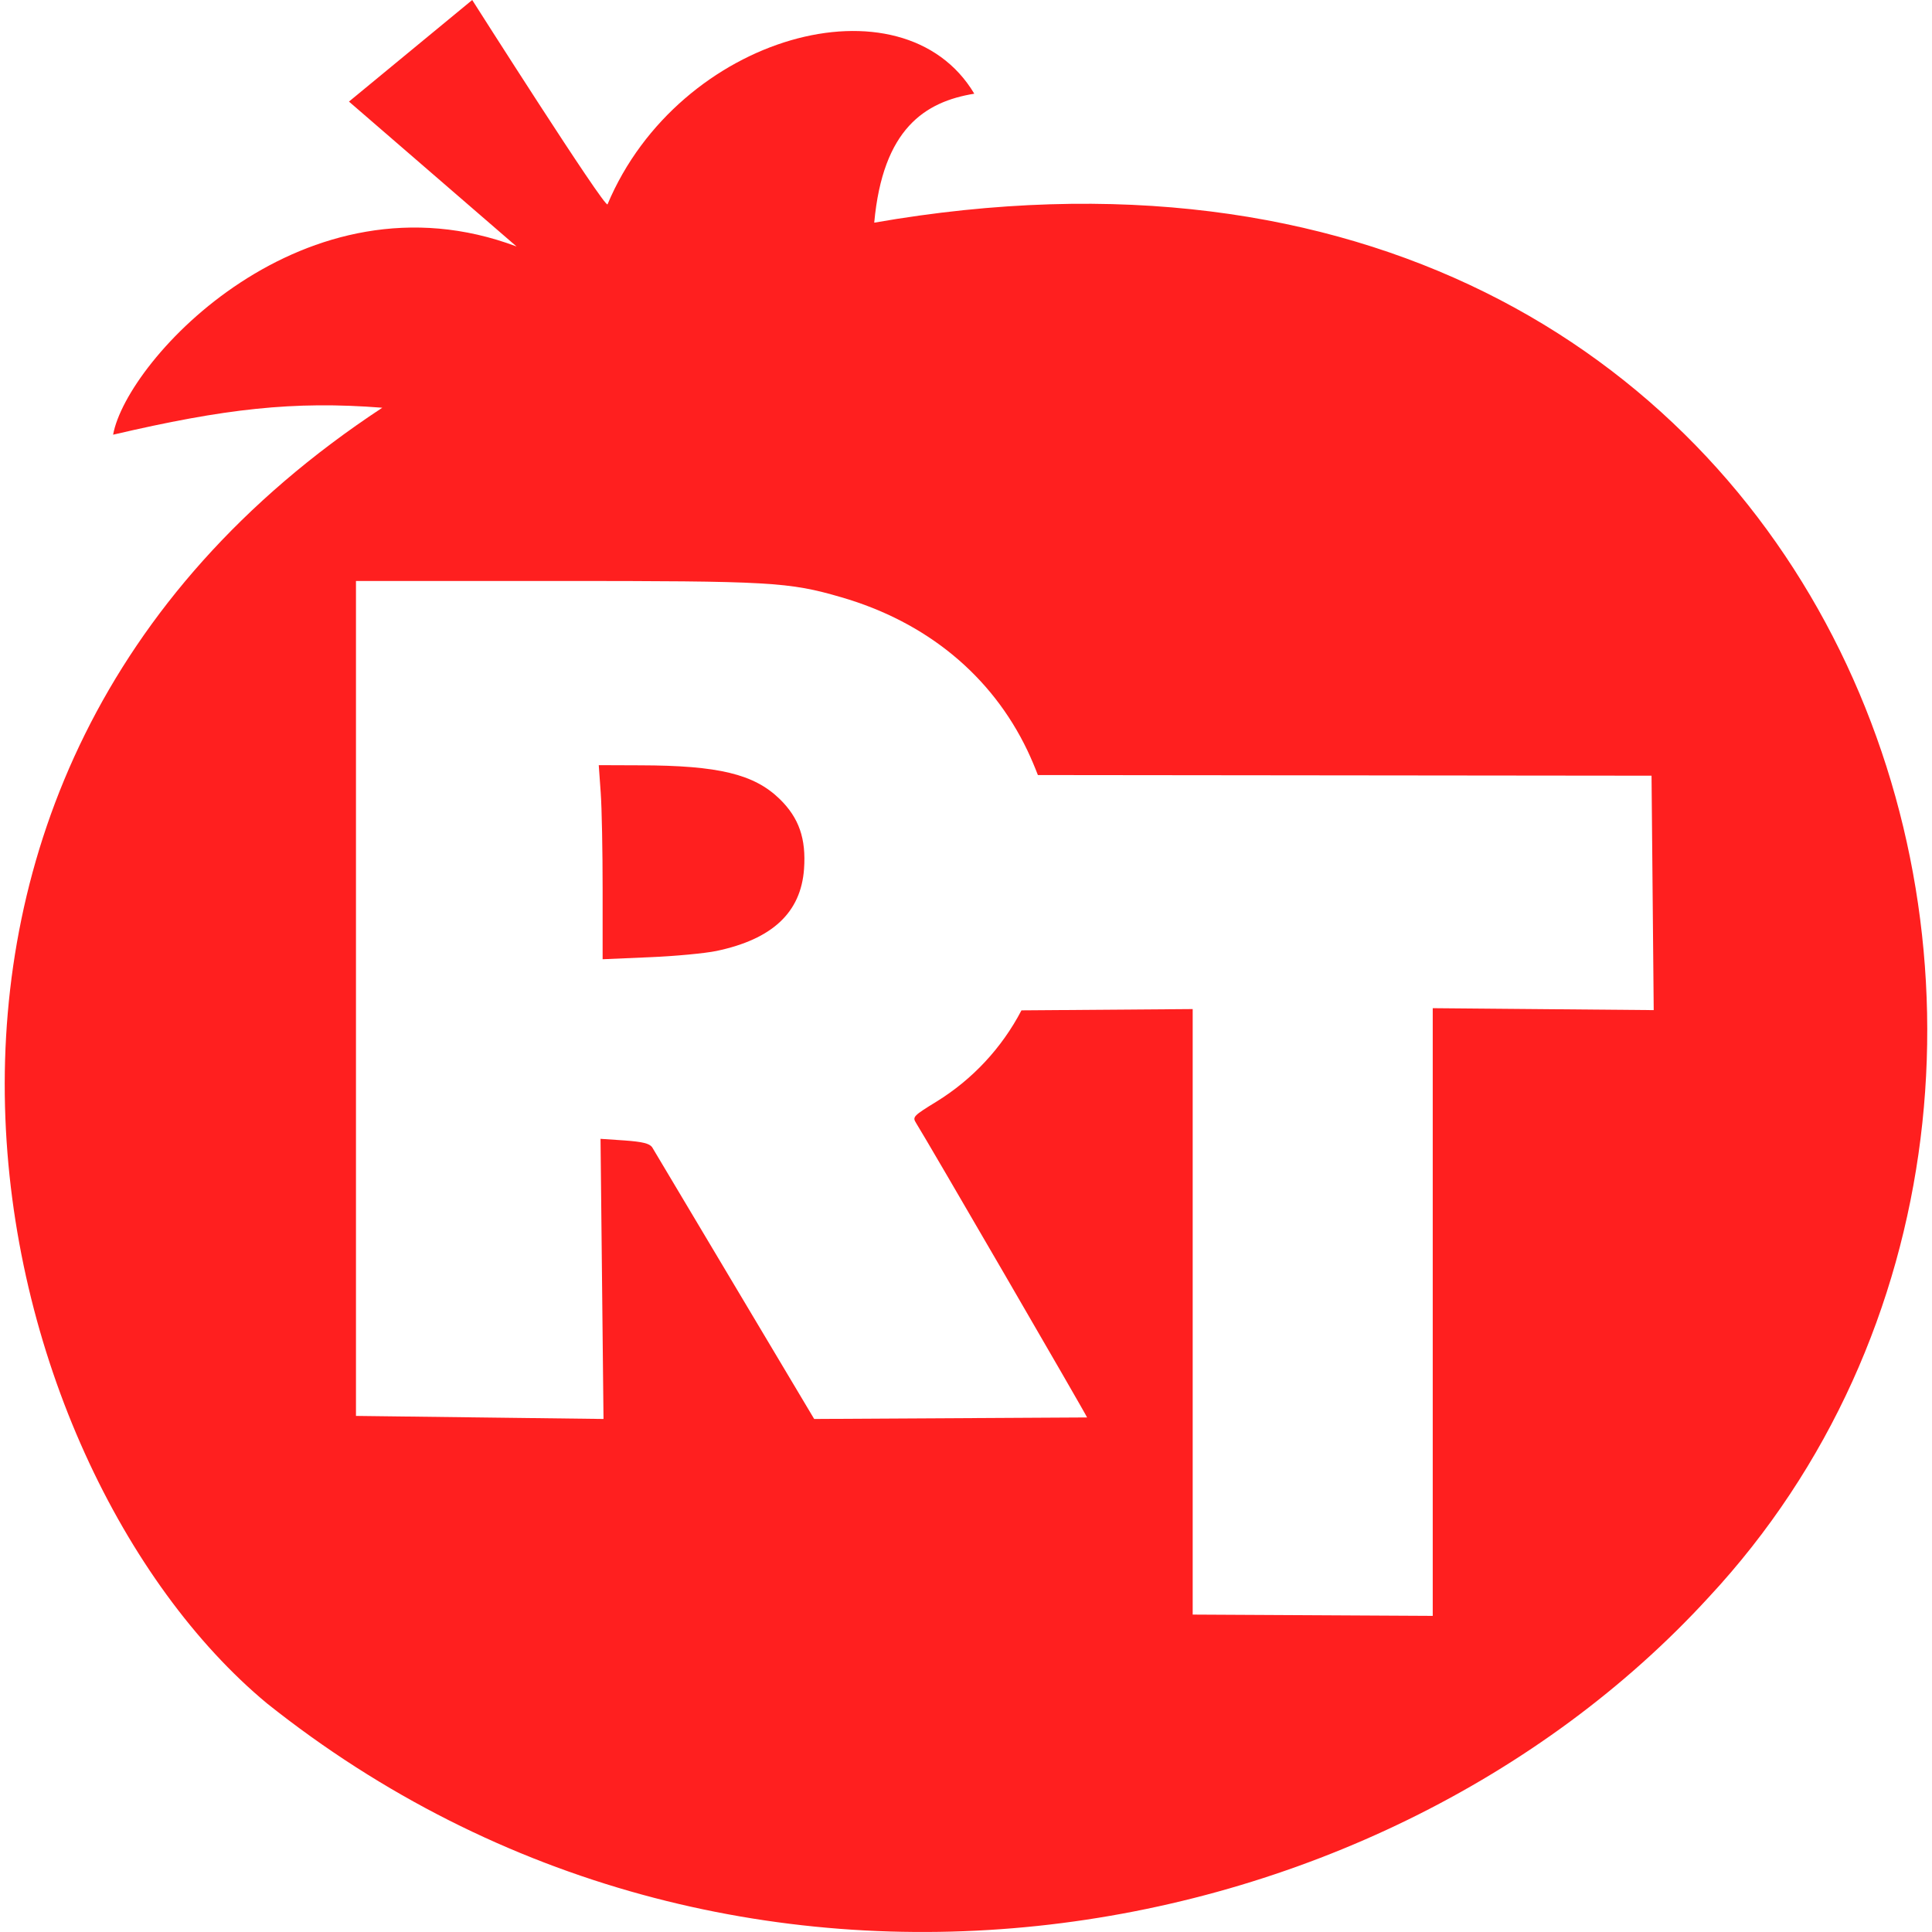
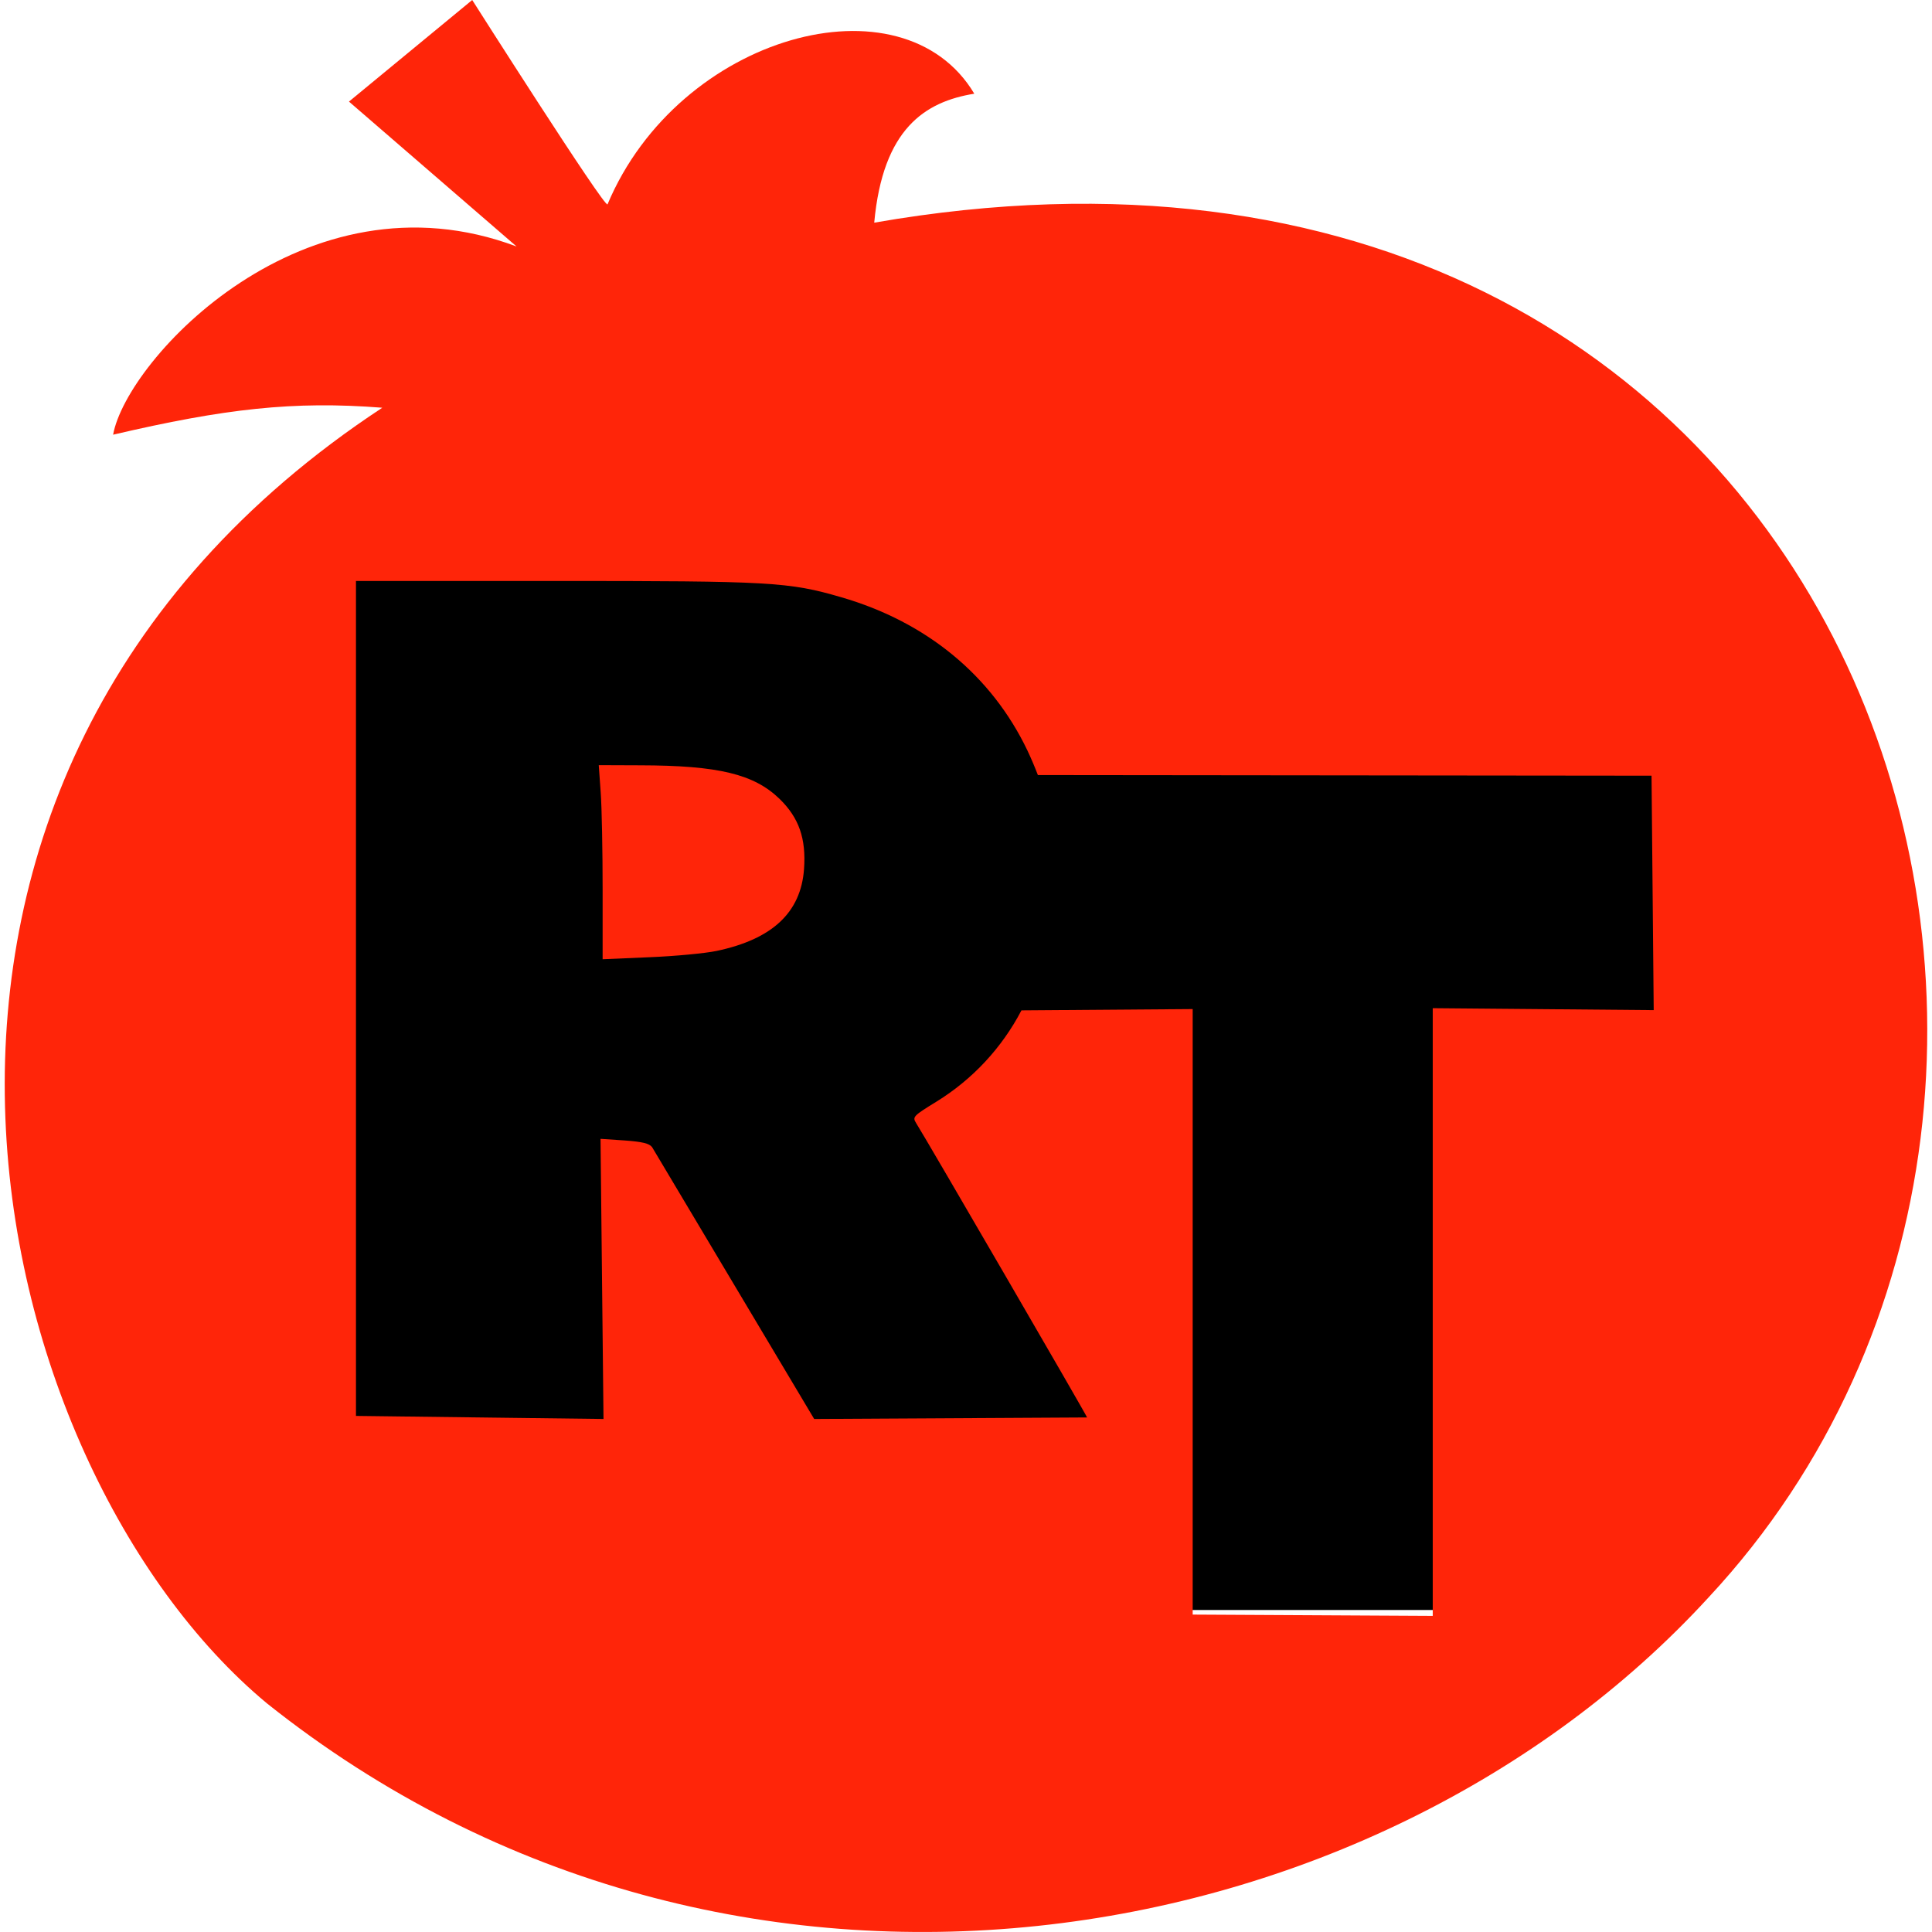
- <svg xmlns="http://www.w3.org/2000/svg" fill="#ff1f1f" role="img" viewBox="0 0 24 24">
+ <svg xmlns="http://www.w3.org/2000/svg" fill="#ff2509" role="img" viewBox="0 0 24 24">
+   <rect x="2" y="7" width="19" height="13" rx="2" fill="#000000" />
  <path d="M5.866 0L4.335 1.262l2.082 1.8c-2.629-.989-4.842 1.4-5.012 2.338 1.384-.323 2.24-.422 3.344-.335-7.042 4.634-4.978 13.148-1.434 16.094 5.784 4.612 13.77 3.202 17.91-1.316C27.26 13.363 22.993.65 10.86 2.766c.107-1.17.633-1.503 1.243-1.602-.89-1.493-3.67-.734-4.556 1.374C7.52 2.602 5.866 0 5.866 0zM4.422 7.217H6.9c2.673 0 2.898.012 3.55.202 1.06.307 1.868.973 2.313 1.904.05.106.092.206.13.305l7.623.008.027 2.912-2.745-.024v7.549l-2.982-.016v-7.522l-2.127.016a2.92 2.92 0 0 1-1.056 1.134c-.287.176-.3.19-.254.264.127.2 2.125 3.642 2.125 3.659l-3.39.019-2.013-3.376c-.034-.047-.122-.068-.344-.084l-.297-.02.037 3.48-3.075-.038zm3.016 2.288l.024.338c.014.186.024.729.024 1.206v.867l.582-.025c.32-.013.695-.049.833-.078.694-.146 1.048-.478 1.087-1.018.027-.378-.063-.636-.303-.87-.318-.309-.761-.416-1.733-.418Z" />
</svg>
